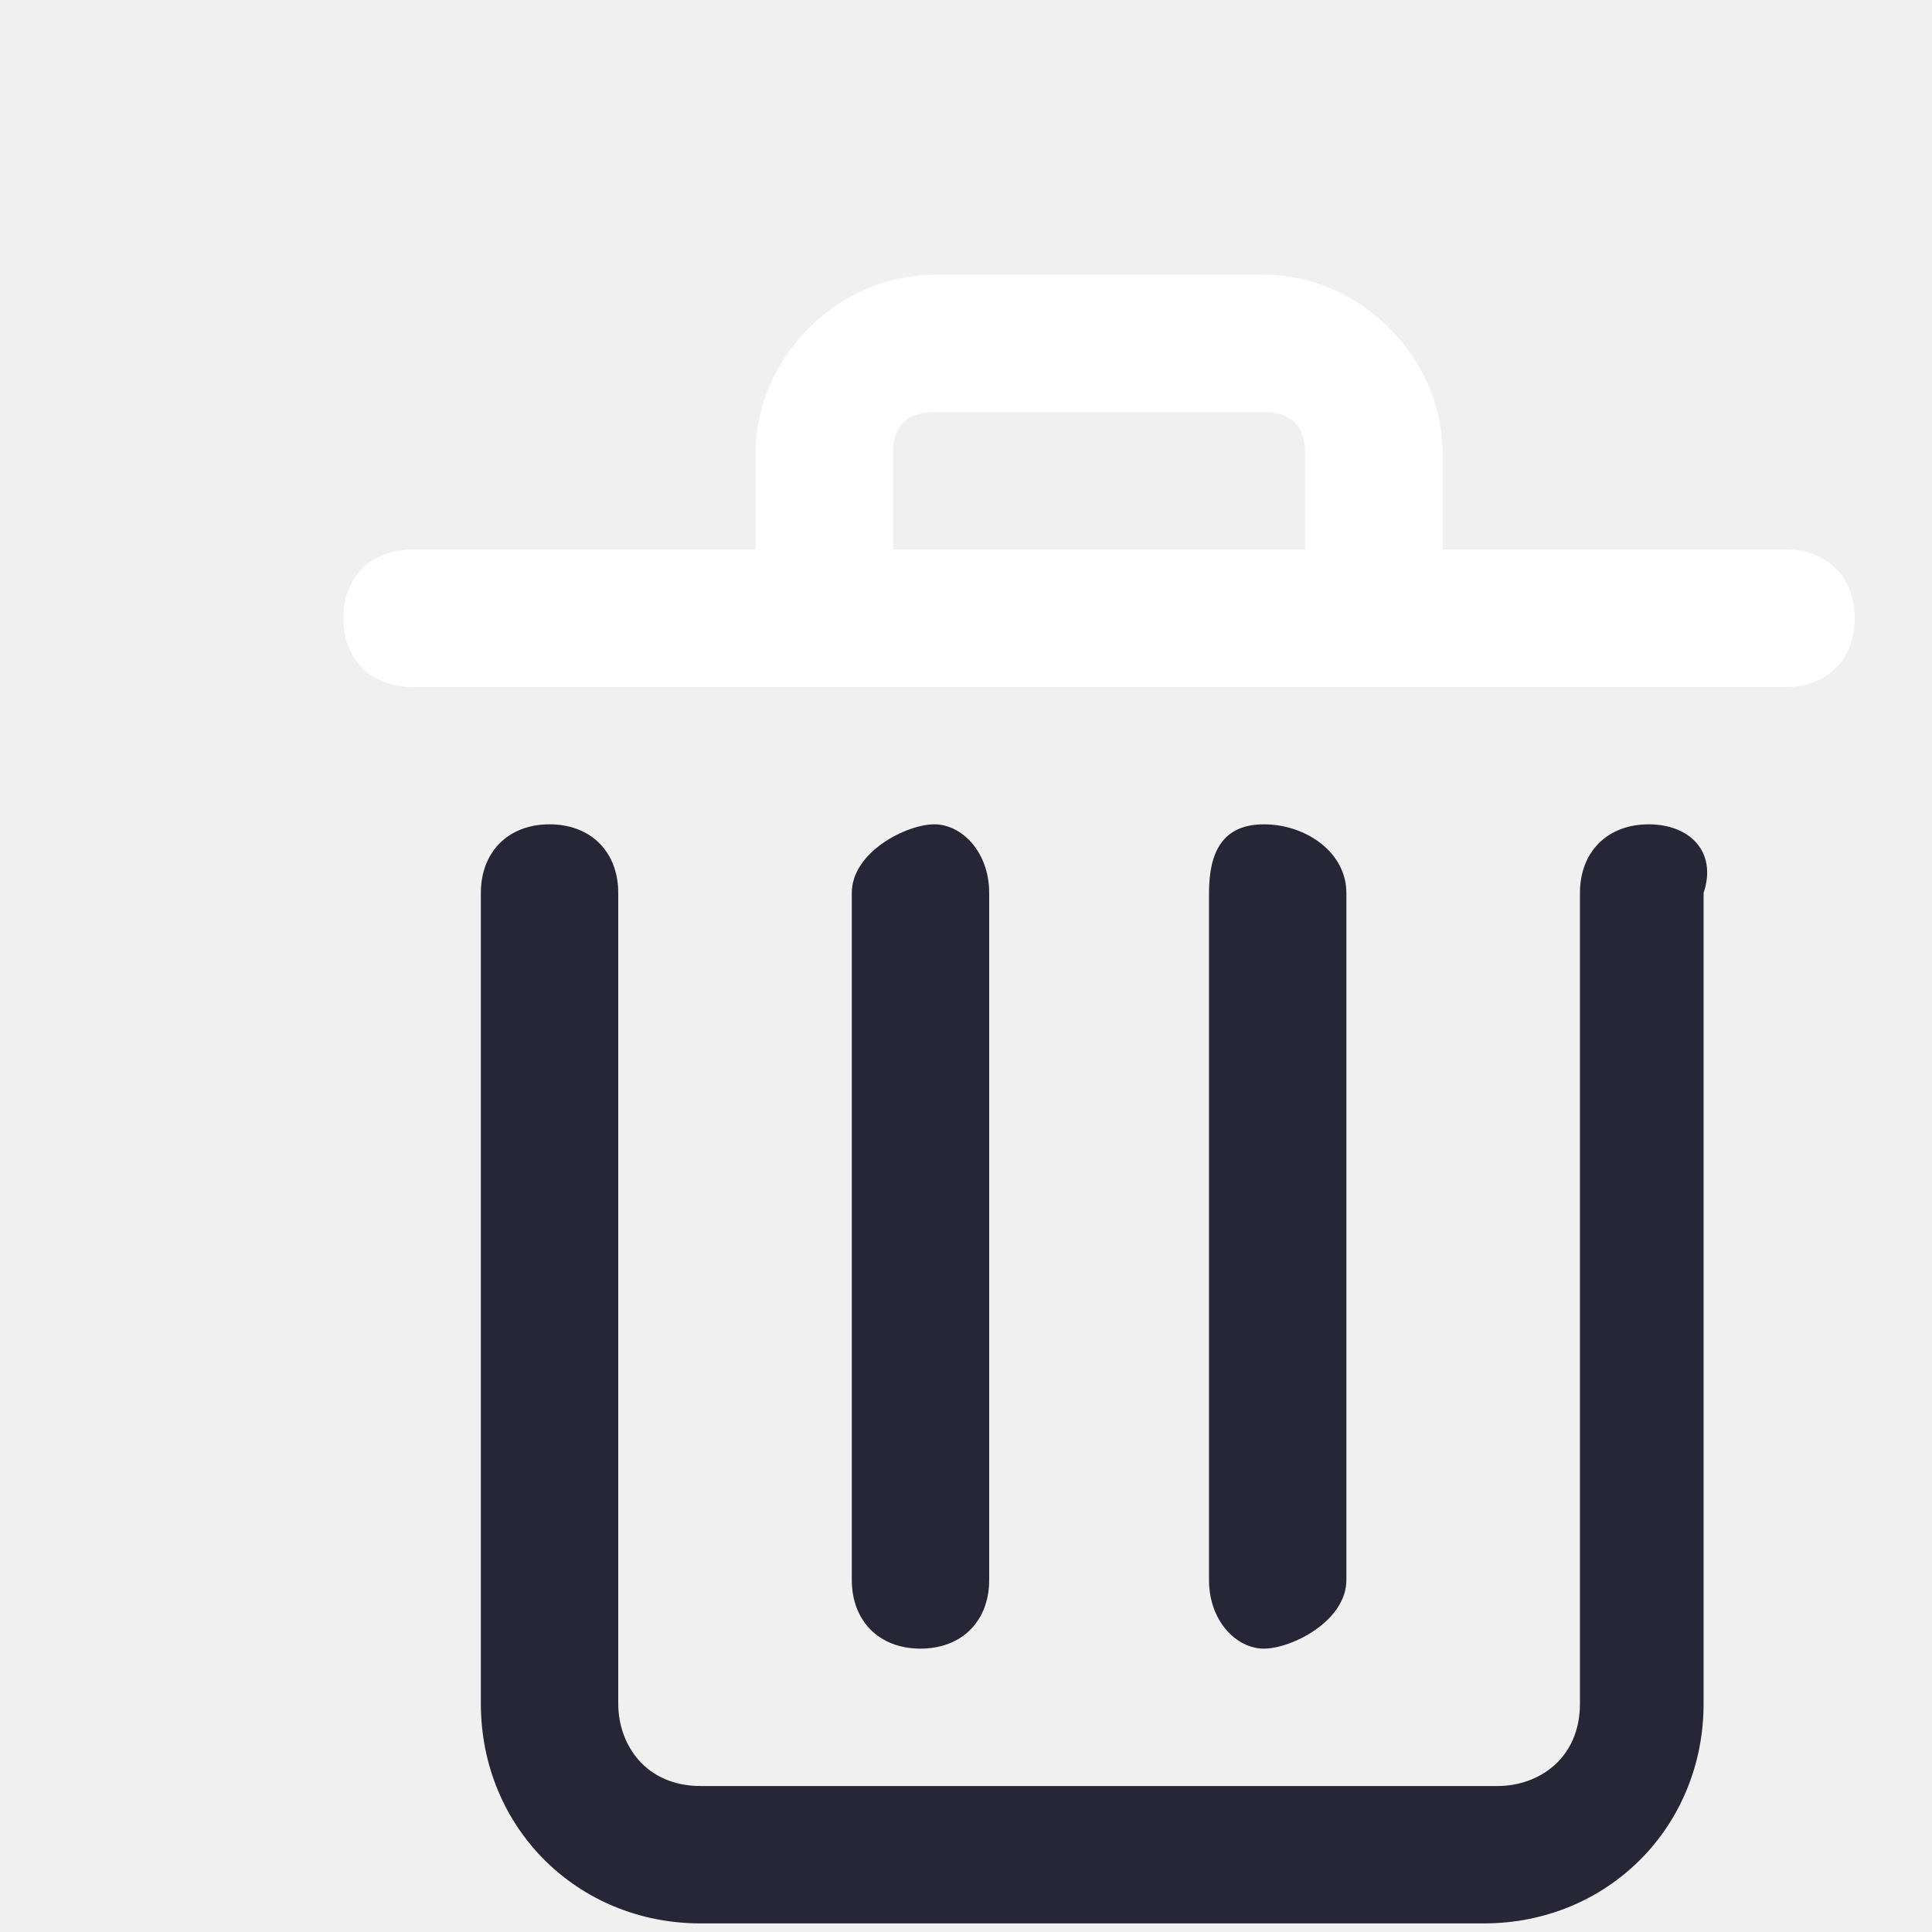
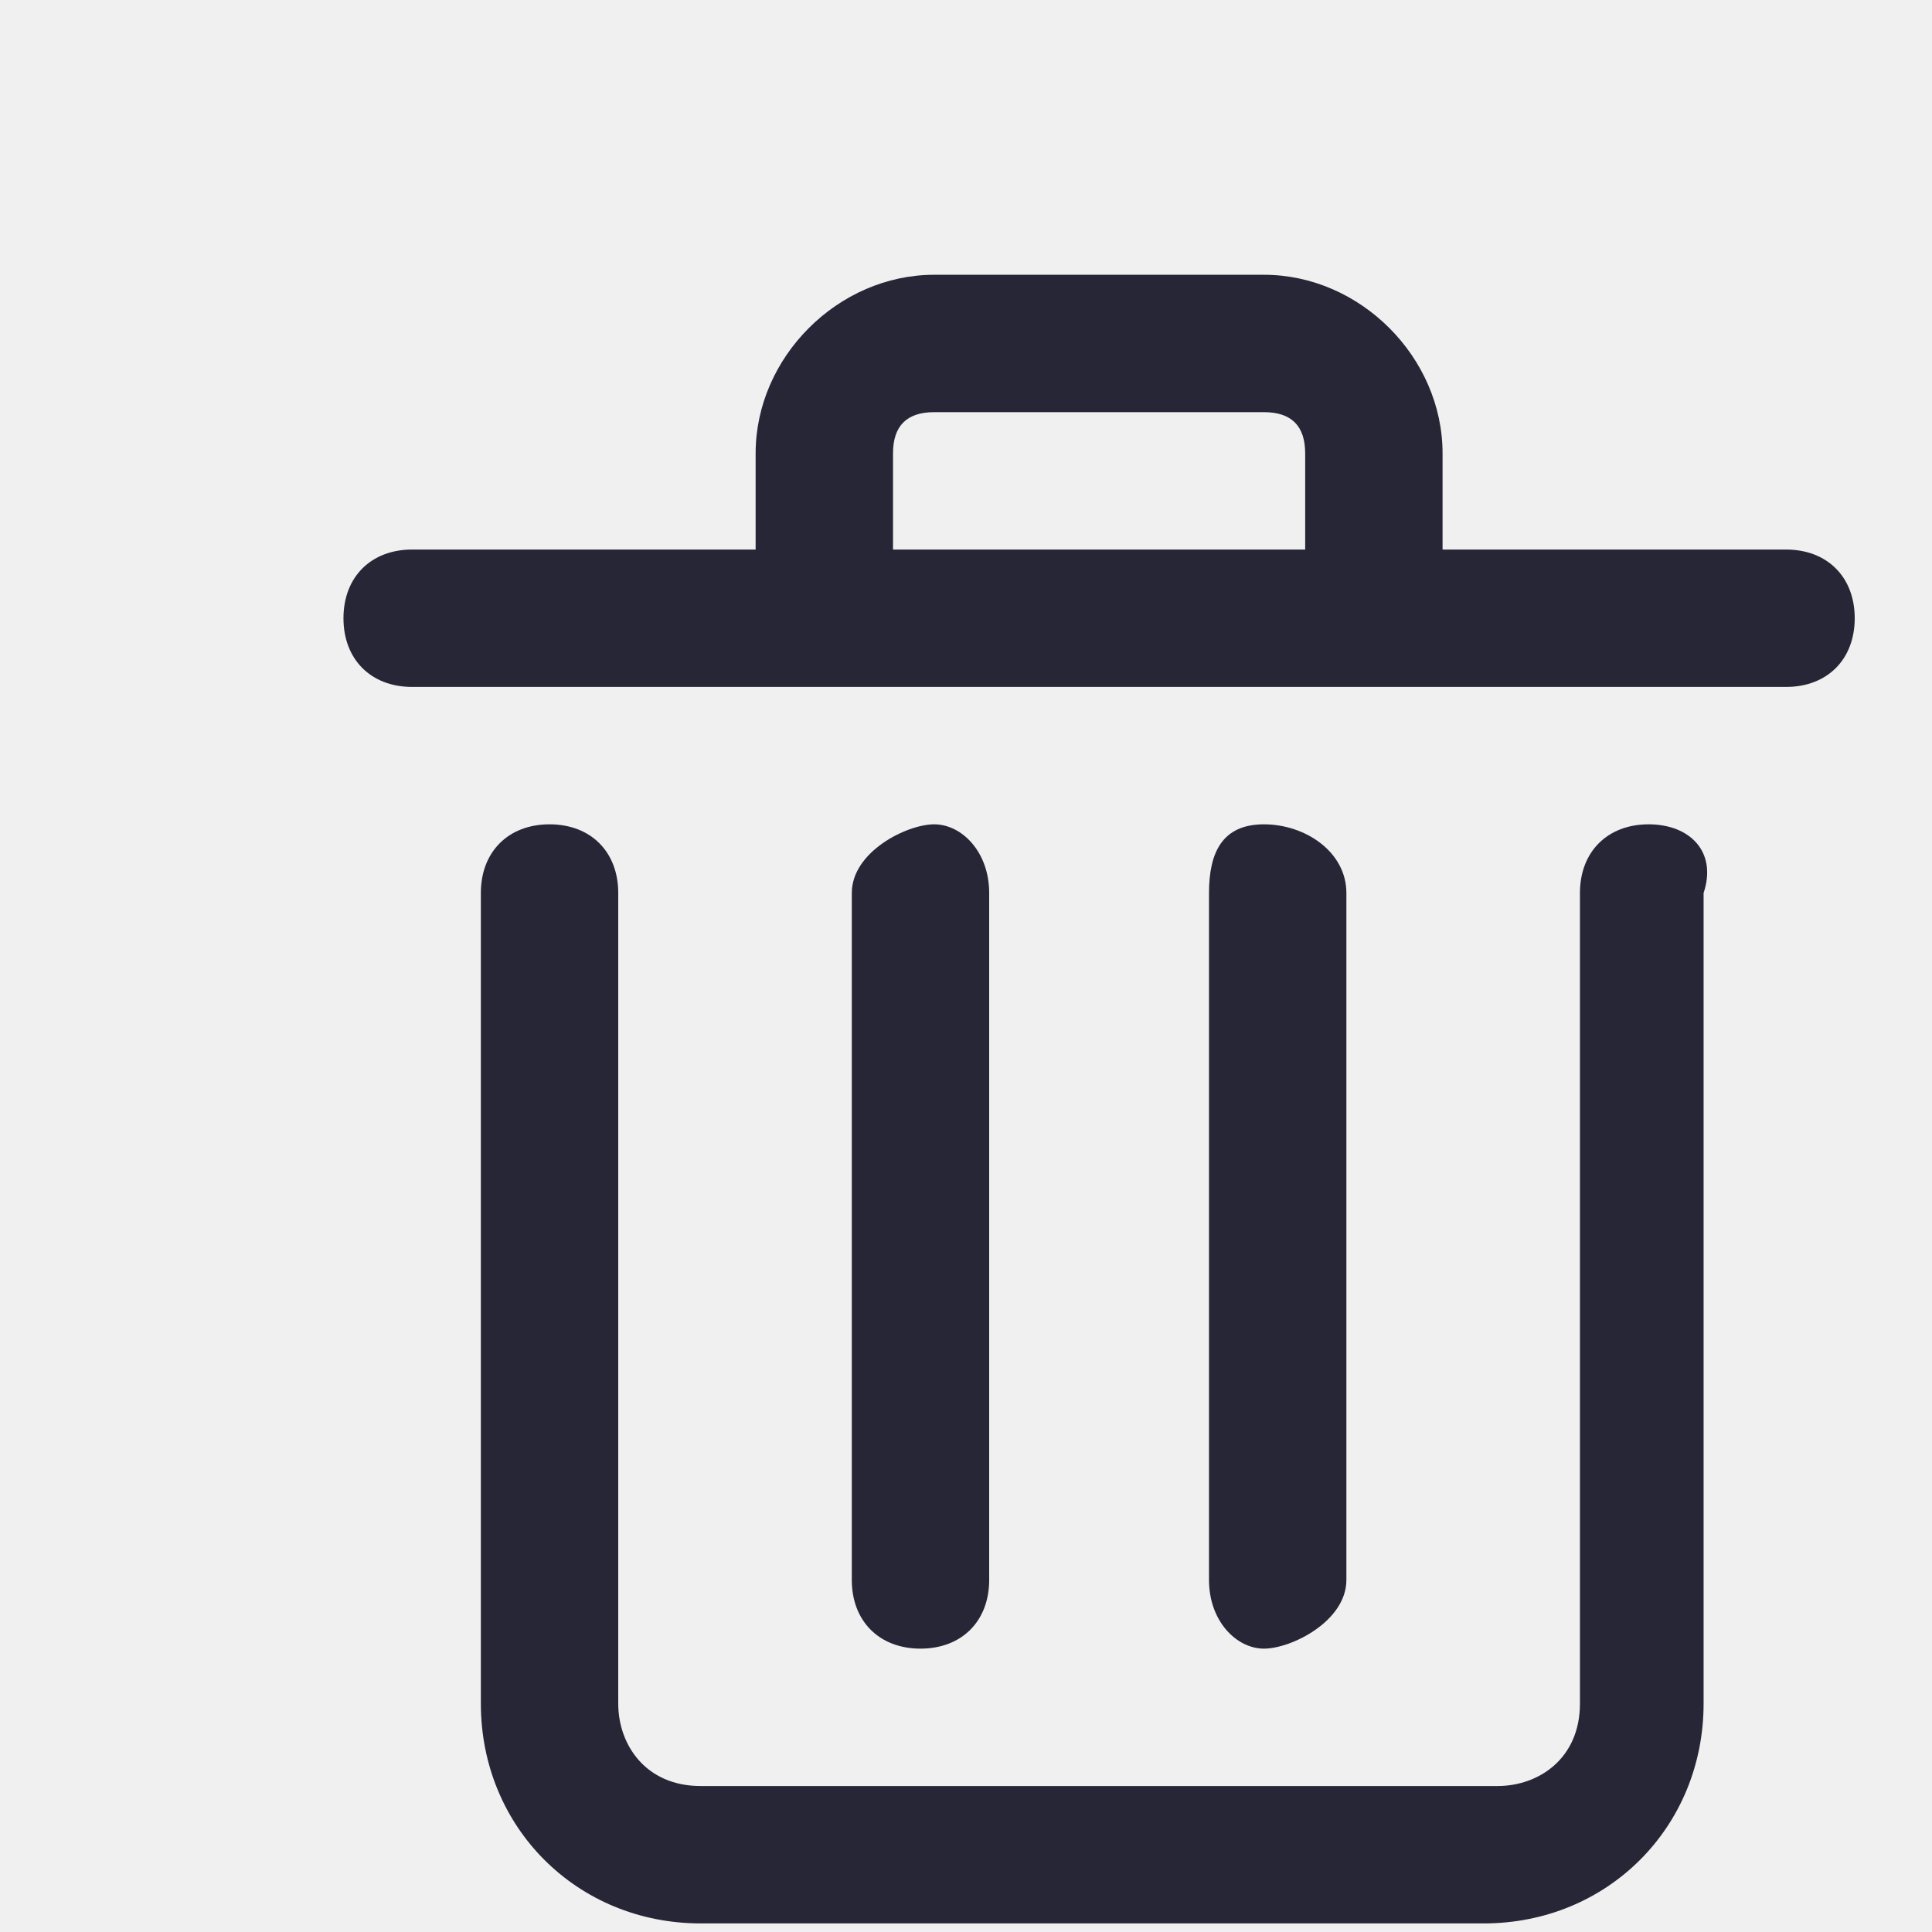
<svg xmlns="http://www.w3.org/2000/svg" t="1680684228673" class="icon" viewBox="0 0 900 900" version="1.1" p-id="4440" width="200" height="200">
  <path d="M768 384c-19.2 0-32 12.8-32 32l0 377.6c0 25.6-19.2 38.4-38.4 38.4L326.4 832c-25.6 0-38.4-19.2-38.4-38.4L288 416C288 396.8 275.2 384 256 384S224 396.8 224 416l0 377.6c0 57.6 44.8 102.4 102.4 102.4l364.8 0c57.6 0 102.4-44.8 102.4-102.4L793.6 416C800 396.8 787.2 384 768 384z" fill="#272636" p-id="4441" />
  <path d="M460.8 736l0-320C460.8 396.8 448 384 435.2 384S396.8 396.8 396.8 416l0 320c0 19.2 12.8 32 32 32S460.8 755.2 460.8 736z" fill="#272636" p-id="4442" />
  <path d="M627.2 736l0-320C627.2 396.8 608 384 588.8 384S563.2 396.8 563.2 416l0 320C563.2 755.2 576 768 588.8 768S627.2 755.2 627.2 736z" fill="#272636" p-id="4443" />
-   <path d="M832 256l-160 0L672 211.2C672 166.4 633.6 128 588.8 128L435.2 128C390.4 128 352 166.4 352 211.2L352 256 192 256C172.8 256 160 268.8 160 288S172.8 320 192 320l640 0c19.2 0 32-12.8 32-32S851.2 256 832 256zM416 211.2C416 198.4 422.4 192 435.2 192l153.6 0c12.8 0 19.2 6.4 19.2 19.2L608 256l-192 0L416 211.2z" fill="#FFFFFF" p-id="4444" />
+   <path d="M832 256l-160 0L672 211.2C672 166.4 633.6 128 588.8 128L435.2 128C390.4 128 352 166.4 352 211.2L352 256 192 256C172.8 256 160 268.8 160 288S172.8 320 192 320l640 0c19.2 0 32-12.8 32-32S851.2 256 832 256zM416 211.2C416 198.4 422.4 192 435.2 192l153.6 0c12.8 0 19.2 6.4 19.2 19.2L608 256l-192 0L416 211.2z" fill="#272636" p-id="4444" />
</svg>
